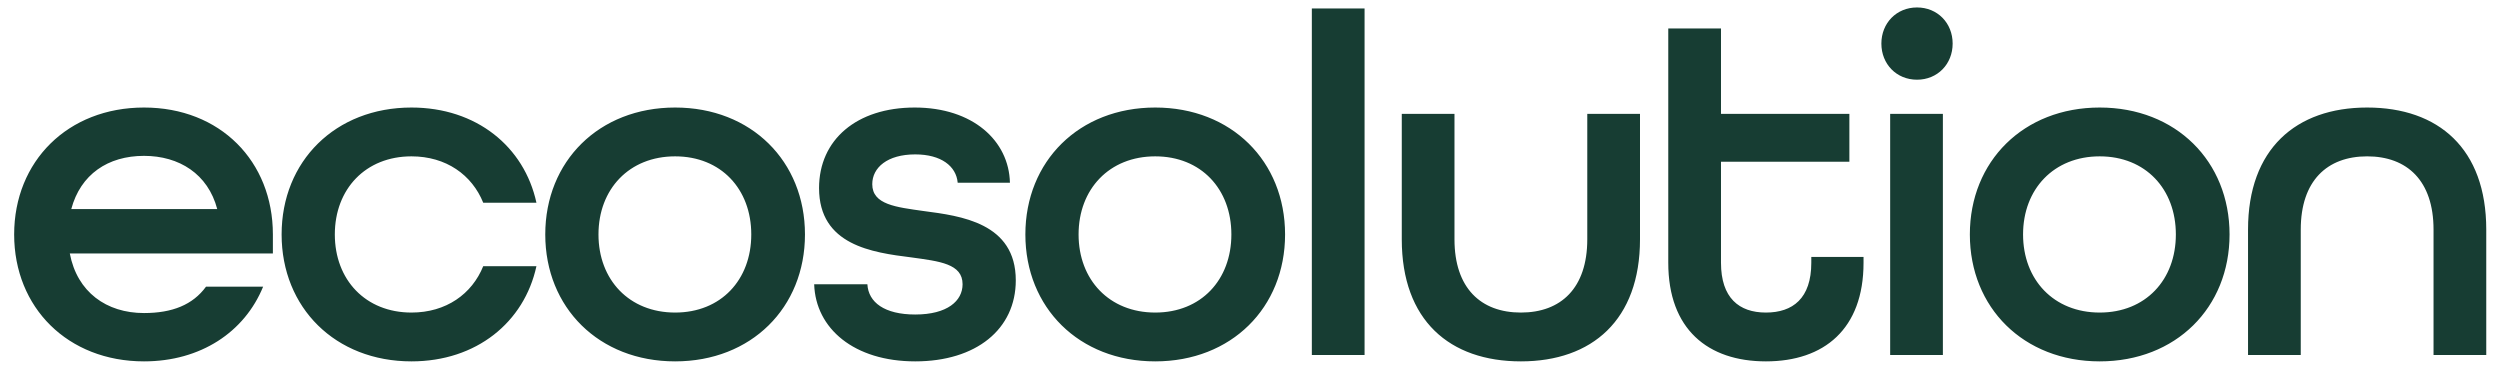
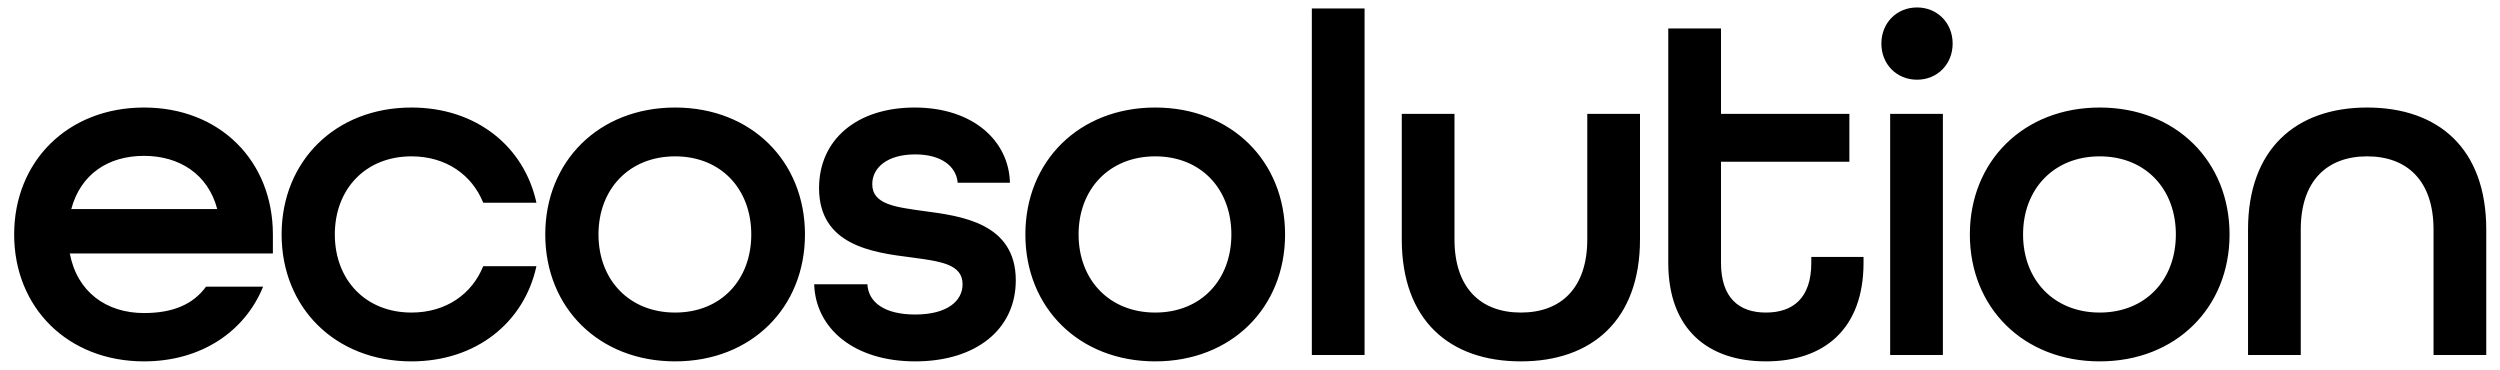
- <svg xmlns="http://www.w3.org/2000/svg" width="169" height="25" viewBox="0 0 169 25" fill="none">
-   <path d="M9.735 24.429C4.587 24.429 0.957 20.799 0.957 15.849C0.957 10.899 4.587 7.269 9.735 7.269C14.883 7.269 18.447 10.899 18.447 15.849V17.136H4.719C5.214 19.743 7.194 21.162 9.735 21.162C11.649 21.162 13.035 20.601 13.926 19.38H17.787C16.533 22.449 13.563 24.429 9.735 24.429ZM4.818 14.133H14.685C14.058 11.757 12.111 10.536 9.735 10.536C7.293 10.536 5.445 11.79 4.818 14.133ZM27.815 24.429C22.667 24.429 19.037 20.799 19.037 15.849C19.037 10.899 22.667 7.269 27.815 7.269C32.204 7.269 35.438 9.909 36.263 13.704H32.666C31.907 11.823 30.158 10.569 27.815 10.569C24.713 10.569 22.634 12.78 22.634 15.849C22.634 18.918 24.713 21.129 27.815 21.129C30.158 21.129 31.907 19.875 32.666 17.994H36.263C35.438 21.789 32.204 24.429 27.815 24.429ZM45.638 24.429C40.49 24.429 36.86 20.799 36.86 15.849C36.86 10.899 40.49 7.269 45.638 7.269C50.786 7.269 54.416 10.899 54.416 15.849C54.416 20.799 50.786 24.429 45.638 24.429ZM45.638 21.129C48.74 21.129 50.786 18.918 50.786 15.849C50.786 12.78 48.74 10.569 45.638 10.569C42.536 10.569 40.457 12.78 40.457 15.849C40.457 18.918 42.536 21.129 45.638 21.129ZM61.869 24.429C57.744 24.429 55.137 22.218 55.038 19.215H58.635C58.701 20.436 59.79 21.261 61.869 21.261C64.047 21.261 65.07 20.337 65.07 19.215C65.07 17.829 63.519 17.664 61.605 17.4C58.965 17.07 55.368 16.575 55.368 12.714C55.368 9.447 57.909 7.269 61.836 7.269C65.763 7.269 68.205 9.513 68.271 12.351H64.74C64.641 11.229 63.618 10.437 61.869 10.437C59.988 10.437 58.965 11.328 58.965 12.45C58.965 13.836 60.582 14.001 62.43 14.265C64.938 14.595 68.667 15.057 68.667 18.951C68.667 22.251 65.994 24.429 61.869 24.429ZM78.093 24.429C72.945 24.429 69.315 20.799 69.315 15.849C69.315 10.899 72.945 7.269 78.093 7.269C83.241 7.269 86.871 10.899 86.871 15.849C86.871 20.799 83.241 24.429 78.093 24.429ZM78.093 21.129C81.195 21.129 83.241 18.918 83.241 15.849C83.241 12.78 81.195 10.569 78.093 10.569C74.991 10.569 72.912 12.78 72.912 15.849C72.912 18.918 74.991 21.129 78.093 21.129ZM88.68 24V0.57H92.245V24H88.68ZM102.812 24.429C97.993 24.429 94.76 21.657 94.76 16.179V7.698H98.323V16.179C98.323 19.479 100.106 21.129 102.812 21.129C105.518 21.129 107.3 19.479 107.3 16.179V7.698H110.864V16.179C110.864 21.624 107.63 24.429 102.812 24.429ZM119.375 24.429C115.448 24.429 112.775 22.251 112.775 17.763V1.923H116.339V7.698H125.018V10.932H116.339V17.763C116.339 20.139 117.56 21.129 119.375 21.129C121.19 21.129 122.444 20.172 122.444 17.763V17.367H125.975V17.763C125.975 22.251 123.302 24.429 119.375 24.429ZM129.59 5.388C128.204 5.388 127.181 4.332 127.181 2.946C127.181 1.56 128.204 0.504 129.59 0.504C130.976 0.504 131.999 1.56 131.999 2.946C131.999 4.332 130.976 5.388 129.59 5.388ZM127.775 24V7.698H131.339V24H127.775ZM141.94 24.429C136.792 24.429 133.162 20.799 133.162 15.849C133.162 10.899 136.792 7.269 141.94 7.269C147.088 7.269 150.718 10.899 150.718 15.849C150.718 20.799 147.088 24.429 141.94 24.429ZM141.94 21.129C145.042 21.129 147.088 18.918 147.088 15.849C147.088 12.78 145.042 10.569 141.94 10.569C138.838 10.569 136.759 12.78 136.759 15.849C136.759 18.918 138.838 21.129 141.94 21.129ZM151.967 24V15.519C151.967 10.074 155.201 7.269 160.019 7.269C164.837 7.269 168.071 10.041 168.071 15.519V24H164.507V15.519C164.507 12.219 162.725 10.569 160.019 10.569C157.313 10.569 155.531 12.219 155.531 15.519V24H151.967Z" fill="#173D33" />
+ <svg xmlns="http://www.w3.org/2000/svg" width="169" height="25" viewBox="0 0 169 25">
+   <path d="M9.735 24.429C4.587 24.429 0.957 20.799 0.957 15.849C0.957 10.899 4.587 7.269 9.735 7.269C14.883 7.269 18.447 10.899 18.447 15.849V17.136H4.719C5.214 19.743 7.194 21.162 9.735 21.162C11.649 21.162 13.035 20.601 13.926 19.38H17.787C16.533 22.449 13.563 24.429 9.735 24.429ZM4.818 14.133H14.685C14.058 11.757 12.111 10.536 9.735 10.536C7.293 10.536 5.445 11.79 4.818 14.133ZM27.815 24.429C22.667 24.429 19.037 20.799 19.037 15.849C19.037 10.899 22.667 7.269 27.815 7.269C32.204 7.269 35.438 9.909 36.263 13.704H32.666C31.907 11.823 30.158 10.569 27.815 10.569C24.713 10.569 22.634 12.78 22.634 15.849C22.634 18.918 24.713 21.129 27.815 21.129C30.158 21.129 31.907 19.875 32.666 17.994H36.263C35.438 21.789 32.204 24.429 27.815 24.429ZM45.638 24.429C40.49 24.429 36.86 20.799 36.86 15.849C36.86 10.899 40.49 7.269 45.638 7.269C50.786 7.269 54.416 10.899 54.416 15.849C54.416 20.799 50.786 24.429 45.638 24.429ZM45.638 21.129C48.74 21.129 50.786 18.918 50.786 15.849C50.786 12.78 48.74 10.569 45.638 10.569C42.536 10.569 40.457 12.78 40.457 15.849C40.457 18.918 42.536 21.129 45.638 21.129ZM61.869 24.429C57.744 24.429 55.137 22.218 55.038 19.215H58.635C58.701 20.436 59.79 21.261 61.869 21.261C64.047 21.261 65.07 20.337 65.07 19.215C65.07 17.829 63.519 17.664 61.605 17.4C58.965 17.07 55.368 16.575 55.368 12.714C55.368 9.447 57.909 7.269 61.836 7.269C65.763 7.269 68.205 9.513 68.271 12.351H64.74C64.641 11.229 63.618 10.437 61.869 10.437C59.988 10.437 58.965 11.328 58.965 12.45C58.965 13.836 60.582 14.001 62.43 14.265C64.938 14.595 68.667 15.057 68.667 18.951C68.667 22.251 65.994 24.429 61.869 24.429ZM78.093 24.429C72.945 24.429 69.315 20.799 69.315 15.849C69.315 10.899 72.945 7.269 78.093 7.269C83.241 7.269 86.871 10.899 86.871 15.849C86.871 20.799 83.241 24.429 78.093 24.429ZM78.093 21.129C81.195 21.129 83.241 18.918 83.241 15.849C83.241 12.78 81.195 10.569 78.093 10.569C74.991 10.569 72.912 12.78 72.912 15.849C72.912 18.918 74.991 21.129 78.093 21.129ZM88.68 24V0.57H92.245V24H88.68ZM102.812 24.429C97.993 24.429 94.76 21.657 94.76 16.179V7.698H98.323V16.179C98.323 19.479 100.106 21.129 102.812 21.129C105.518 21.129 107.3 19.479 107.3 16.179V7.698H110.864V16.179C110.864 21.624 107.63 24.429 102.812 24.429ZM119.375 24.429C115.448 24.429 112.775 22.251 112.775 17.763V1.923H116.339V7.698H125.018V10.932H116.339V17.763C116.339 20.139 117.56 21.129 119.375 21.129C121.19 21.129 122.444 20.172 122.444 17.763V17.367H125.975V17.763C125.975 22.251 123.302 24.429 119.375 24.429ZM129.59 5.388C128.204 5.388 127.181 4.332 127.181 2.946C127.181 1.56 128.204 0.504 129.59 0.504C130.976 0.504 131.999 1.56 131.999 2.946C131.999 4.332 130.976 5.388 129.59 5.388ZM127.775 24V7.698H131.339V24H127.775ZM141.94 24.429C136.792 24.429 133.162 20.799 133.162 15.849C133.162 10.899 136.792 7.269 141.94 7.269C147.088 7.269 150.718 10.899 150.718 15.849C150.718 20.799 147.088 24.429 141.94 24.429ZM141.94 21.129C145.042 21.129 147.088 18.918 147.088 15.849C147.088 12.78 145.042 10.569 141.94 10.569C138.838 10.569 136.759 12.78 136.759 15.849C136.759 18.918 138.838 21.129 141.94 21.129ZM151.967 24V15.519C151.967 10.074 155.201 7.269 160.019 7.269C164.837 7.269 168.071 10.041 168.071 15.519V24H164.507V15.519C164.507 12.219 162.725 10.569 160.019 10.569C157.313 10.569 155.531 12.219 155.531 15.519V24H151.967Z" />
</svg>
